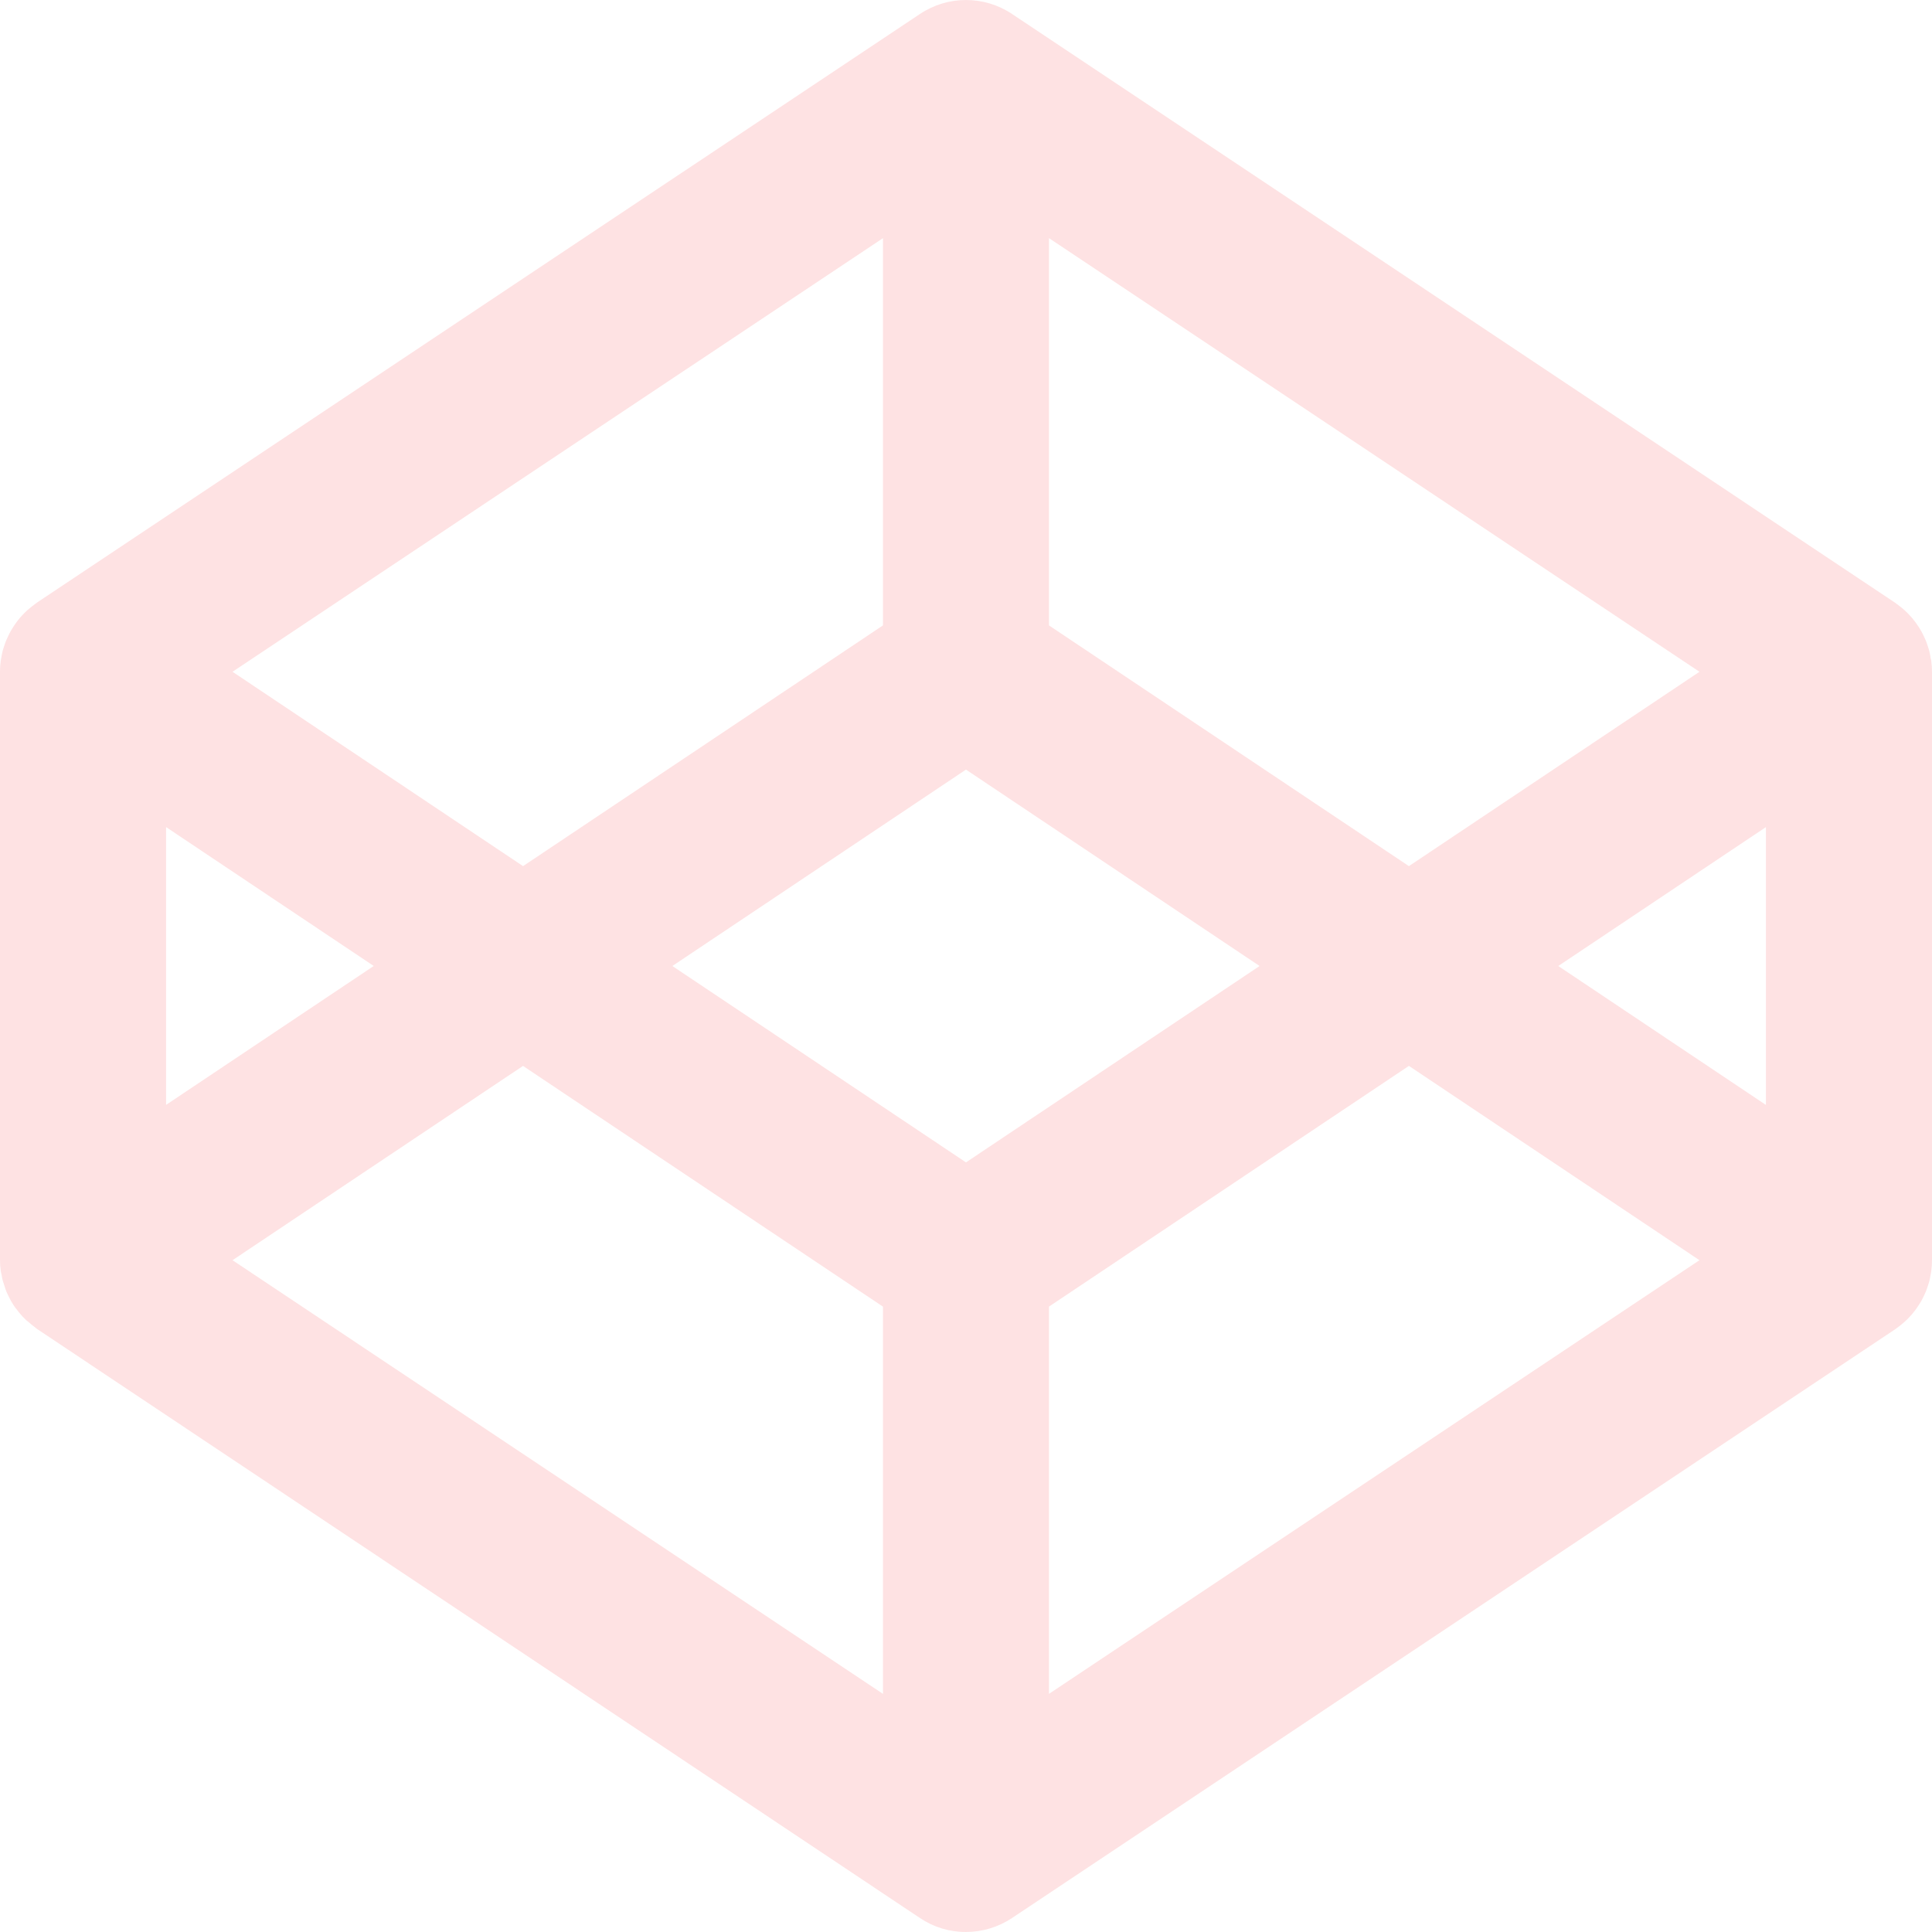
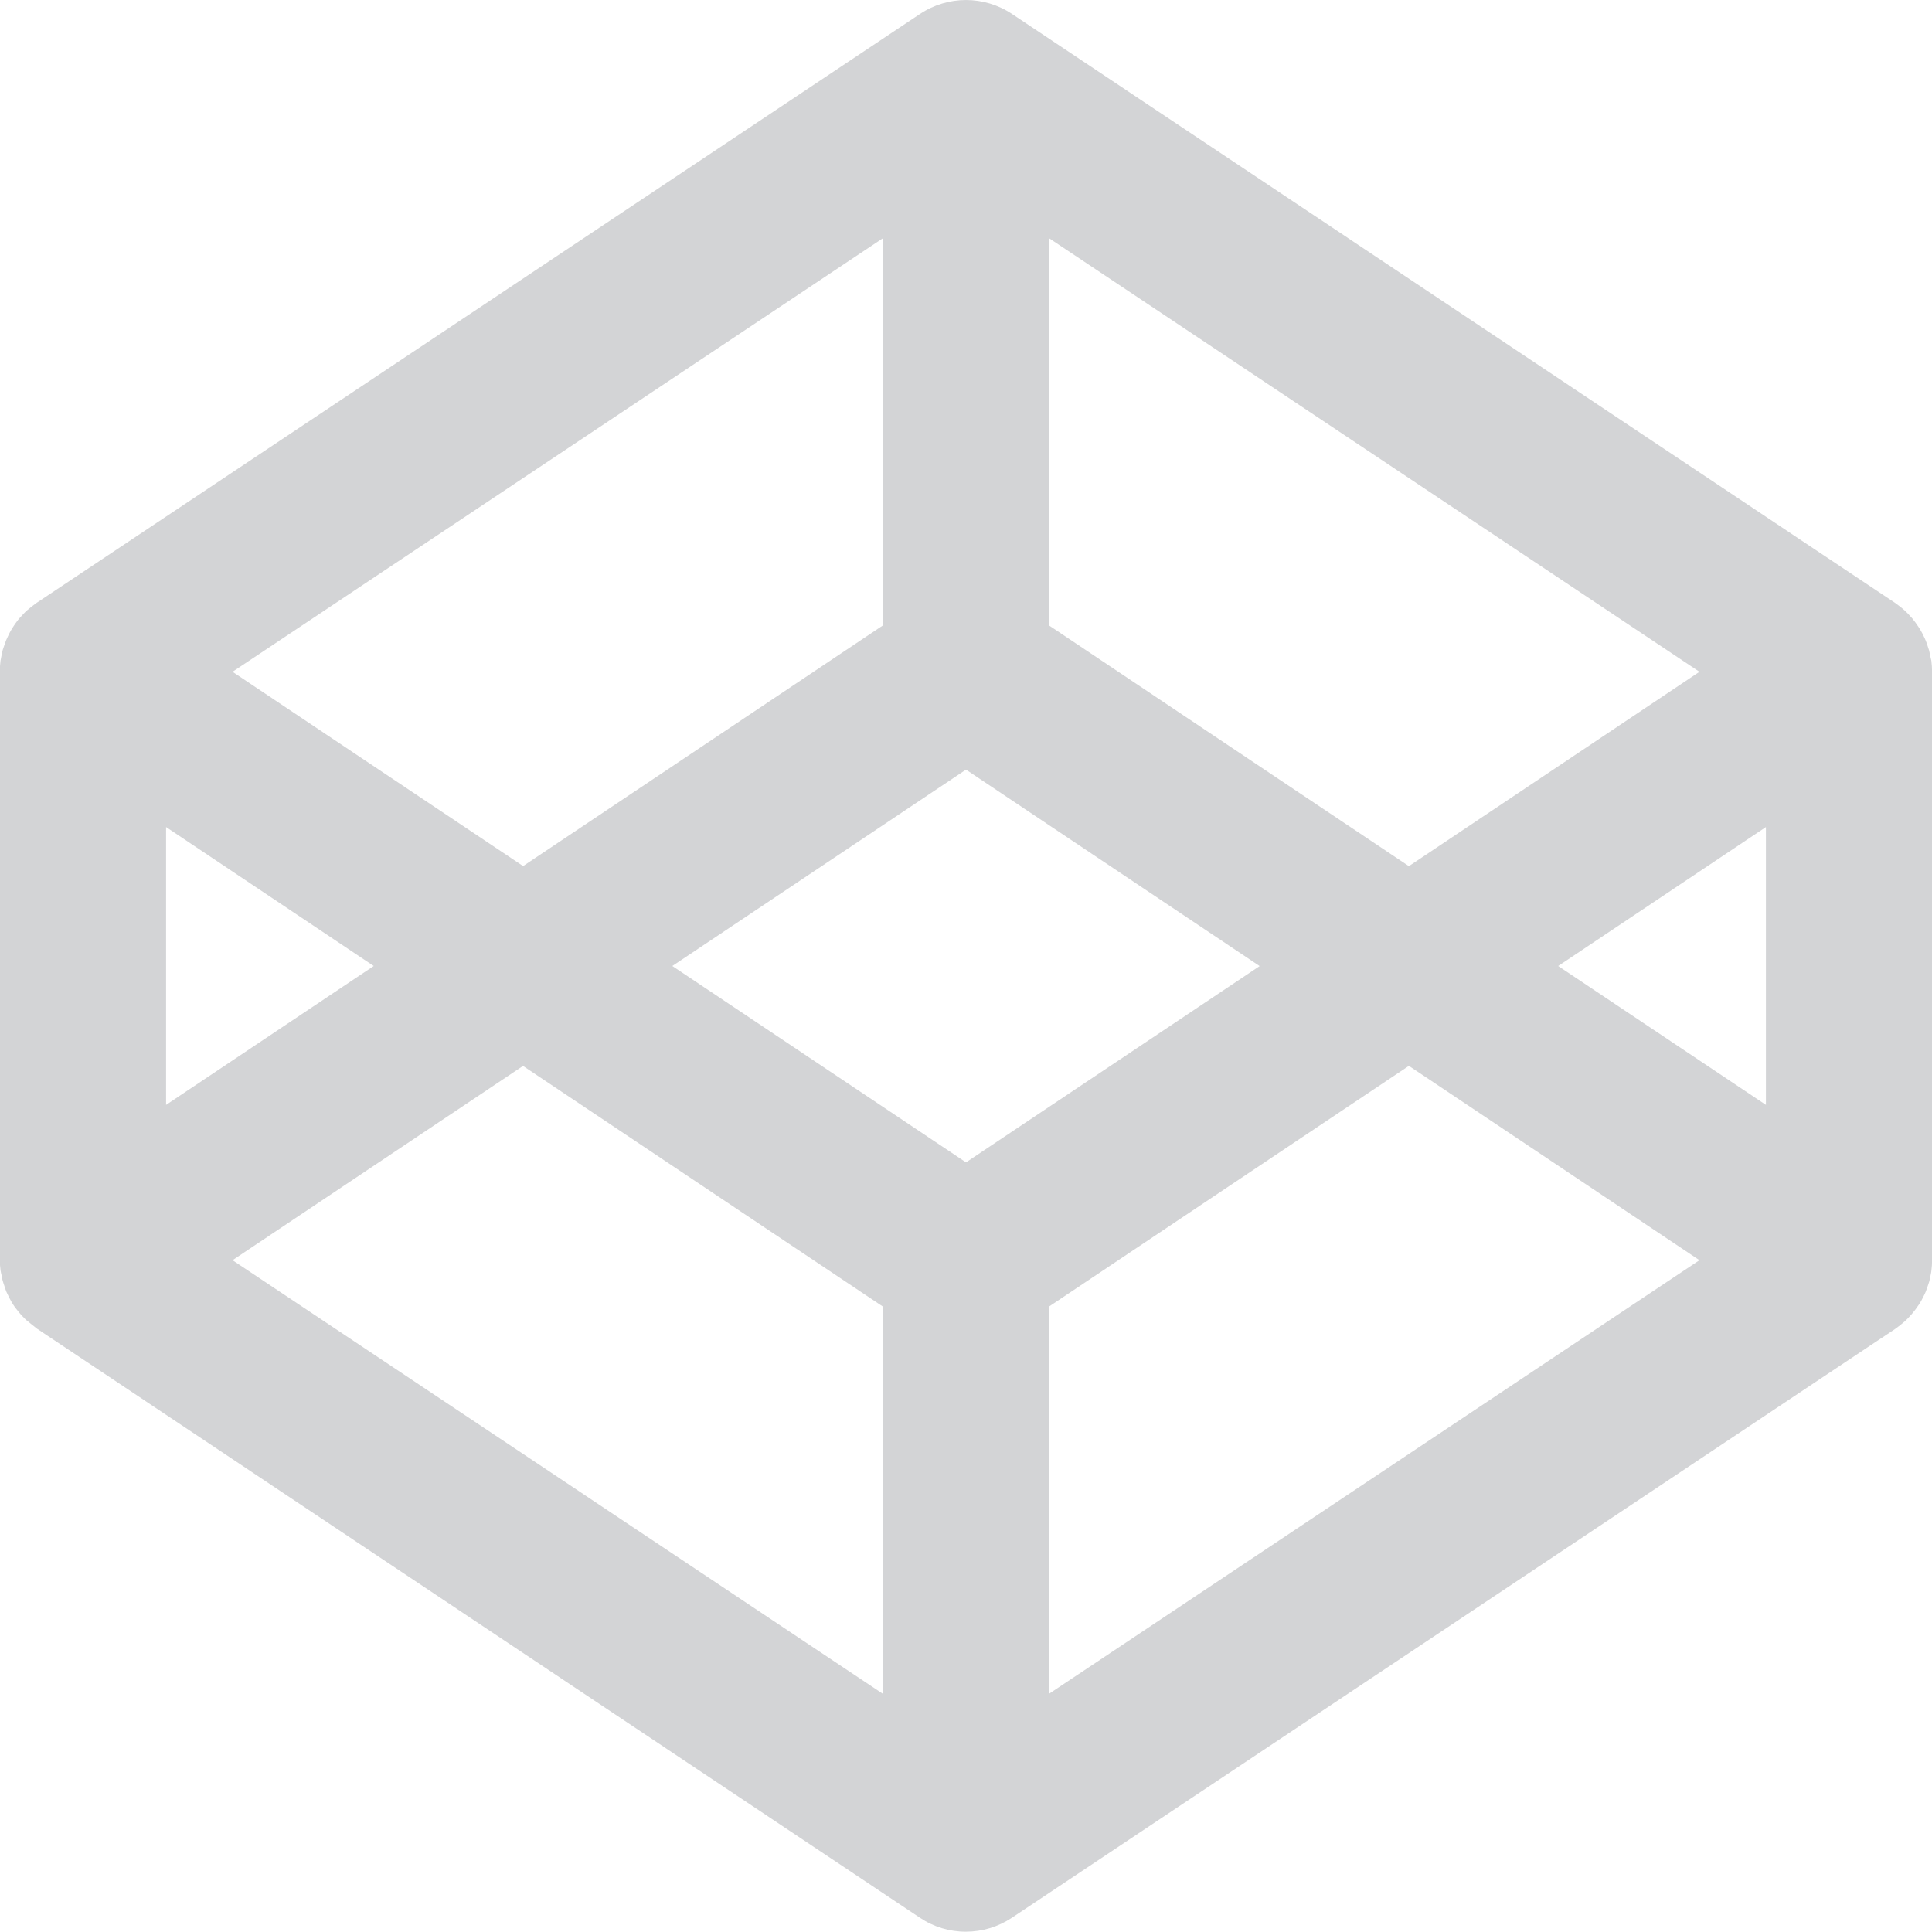
- <svg xmlns="http://www.w3.org/2000/svg" width="2500" height="2500" viewBox="0 0 256 256" preserveAspectRatio="xMinYMin meet">
-   <path d="M255.807 87.087c-.059-.31-.11-.62-.193-.924-.052-.183-.114-.355-.172-.535a11.007 11.007 0 0 0-.283-.8c-.076-.182-.162-.358-.245-.534a9.74 9.74 0 0 0-.376-.73c-.096-.176-.207-.342-.313-.51a11.038 11.038 0 0 0-.842-1.142 11.166 11.166 0 0 0-.544-.596c-.145-.145-.29-.29-.442-.431a9.07 9.07 0 0 0-.624-.52c-.165-.128-.327-.26-.5-.377-.061-.044-.117-.096-.182-.138L134.099 1.85a10.989 10.989 0 0 0-12.201 0l-117 77.998c-.065.041-.116.093-.182.138-.172.12-.334.248-.5.376a15.52 15.52 0 0 0-.624.517 8.604 8.604 0 0 0-.438.43c-.193.194-.372.39-.548.597-.13.155-.255.31-.376.483-.165.217-.317.438-.465.669-.107.169-.214.334-.314.51a9.593 9.593 0 0 0-.372.724c-.083.176-.172.355-.245.534-.107.262-.2.531-.286.8-.058.18-.12.355-.169.517-.08.303-.138.61-.193.924-.03.159-.069.314-.09.476-.062.475-.096.951-.096 1.437v78.016c0 .482.034.965.103 1.437.025.173.07.31.104.476.055.31.103.62.207.931.048.172.103.345.172.534.086.276.172.552.276.804.072.172.172.344.241.517.114.241.242.482.38.734.096.172.206.345.31.503.148.242.31.449.482.655.121.173.242.31.38.476.175.207.344.414.551.597.141.137.276.31.448.413.2.173.414.345.62.524.166.138.346.242.483.376.066.034.104.103.173.134l116.968 78.04a10.815 10.815 0 0 0 6.102 1.851 11.06 11.06 0 0 0 6.102-1.85l117-78c.065-.04.12-.089.182-.134.172-.12.334-.248.5-.375.214-.17.424-.345.624-.524.151-.135.296-.283.441-.428a9.876 9.876 0 0 0 .92-1.072c.166-.217.318-.441.466-.669.107-.165.214-.334.314-.503.138-.242.258-.486.375-.734.083-.176.17-.352.245-.531.107-.266.197-.535.283-.804.058-.179.12-.355.172-.534.08-.303.135-.614.193-.924.028-.159.07-.314.086-.476.063-.475.097-.951.097-1.437V89c0-.486-.038-.962-.097-1.438-.027-.169-.079-.306-.113-.475h.017zm-127.81 66.935l-38.905-26.021 38.905-26.025 38.907 26.025-38.907 26.021zm-10.998-71.155l-47.692 31.9L30.81 89.013 117 31.555v51.312zm-67.477 45.13l-27.517 18.406v-36.811l27.517 18.405zm19.785 13.245L117 173.138v51.312l-86.19-57.465 38.498-25.75v.007zm69.69 31.89l47.692-31.896 38.501 25.749-86.193 57.458v-51.312zm67.477-45.128l27.521-18.409v36.815l-27.52-18.413v.007zm-19.785-13.238L138.997 82.87V31.555l86.193 57.459-38.5 25.752z" fill="#fee2e3" />
+ <svg xmlns="http://www.w3.org/2000/svg" version="1.1" id="Layer_1" x="0px" y="0px" viewBox="0 0 2500 2500" style="enable-background:new 0 0 2500 2500;" xml:space="preserve">
+   <style type="text/css">
+ 	.st0{fill:#D3D4D6;}
+ </style>
+   <path class="st0" d="M2498.1,850.5c-0.6-3-1.1-6.1-1.9-9c-0.5-1.8-1.1-3.5-1.7-5.2c-0.8-2.6-1.7-5.2-2.8-7.8  c-0.7-1.8-1.6-3.5-2.4-5.2c-1.1-2.4-2.3-4.8-3.7-7.1c-0.9-1.7-2-3.3-3.1-5c-2.5-3.9-5.2-7.6-8.2-11.2c-1.7-2-3.5-3.9-5.3-5.8  c-1.4-1.4-2.8-2.8-4.3-4.2c-2-1.8-4-3.5-6.1-5.1c-1.6-1.2-3.2-2.5-4.9-3.7c-0.6-0.4-1.1-0.9-1.8-1.3L1309.6,18.1  c-36.1-24.1-83.1-24.1-119.2,0L47.8,779.8c-0.6,0.4-1.1,0.9-1.8,1.3c-1.7,1.2-3.3,2.4-4.9,3.7c-2.1,1.6-4.1,3.3-6.1,5  c-1.5,1.3-2.9,2.7-4.3,4.2c-1.9,1.9-3.6,3.8-5.4,5.8c-1.3,1.5-2.5,3-3.7,4.7c-1.6,2.1-3.1,4.3-4.5,6.5c-1,1.7-2.1,3.3-3.1,5  c-1.3,2.3-2.5,4.7-3.6,7.1c-0.8,1.7-1.7,3.5-2.4,5.2c-1,2.6-2,5.2-2.8,7.8c-0.6,1.8-1.2,3.5-1.7,5c-0.8,3-1.3,6-1.9,9  c-0.3,1.6-0.7,3.1-0.9,4.6c-0.6,4.6-0.9,9.3-0.9,14v761.9c0,4.7,0.3,9.4,1,14c0.2,1.7,0.7,3,1,4.6c0.5,3,1,6.1,2,9.1  c0.5,1.7,1,3.4,1.7,5.2c0.8,2.7,1.7,5.4,2.7,7.9c0.7,1.7,1.7,3.4,2.4,5c1.1,2.4,2.4,4.7,3.7,7.2c0.9,1.7,2,3.4,3,4.9  c1.4,2.4,3,4.4,4.7,6.4c1.2,1.7,2.4,3,3.7,4.6c1.7,2,3.4,4,5.4,5.8c1.4,1.3,2.7,3,4.4,4c2,1.7,4,3.4,6.1,5.1  c1.6,1.3,3.4,2.4,4.7,3.7c0.6,0.3,1,1,1.7,1.3l1142.3,762.1c17.6,11.9,38.4,18.2,59.6,18.1c21.2,0,41.9-6.3,59.6-18.1l1142.6-761.7  c0.6-0.4,1.2-0.9,1.8-1.3c1.7-1.2,3.3-2.4,4.9-3.7c2.1-1.7,4.1-3.4,6.1-5.1c1.5-1.3,2.9-2.8,4.3-4.2c3.2-3.3,6.2-6.8,9-10.5  c1.6-2.1,3.1-4.3,4.6-6.5c1-1.6,2.1-3.3,3.1-4.9c1.3-2.4,2.5-4.7,3.7-7.2c0.8-1.7,1.7-3.4,2.4-5.2c1-2.6,1.9-5.2,2.8-7.9  c0.6-1.7,1.2-3.5,1.7-5.2c0.8-3,1.3-6,1.9-9c0.3-1.6,0.7-3.1,0.8-4.6c0.6-4.6,0.9-9.3,0.9-14V869.1c0-4.7-0.4-9.4-0.9-14  c-0.3-1.7-0.8-3-1.1-4.6H2498.1L2498.1,850.5z M1250,1504.1L870,1250L1250,995.9l380,254.2L1250,1504.1z M1142.6,809.2l-465.7,311.5  L300.9,869.3l841.7-561.1L1142.6,809.2L1142.6,809.2z M483.6,1250l-268.7,179.7v-359.5L483.6,1250z M676.8,1379.3l465.8,311.5v501.1  l-841.7-561.2L676.8,1379.3L676.8,1379.3L676.8,1379.3z M1357.4,1690.7l465.7-311.5l376,251.5l-841.7,561.1V1690.7L1357.4,1690.7z   M2016.3,1250l268.8-179.8v359.5L2016.3,1250L2016.3,1250L2016.3,1250z M1823.1,1120.8l-465.7-311.5V308.2l841.7,561.1  L1823.1,1120.8L1823.1,1120.8z" />
</svg>
